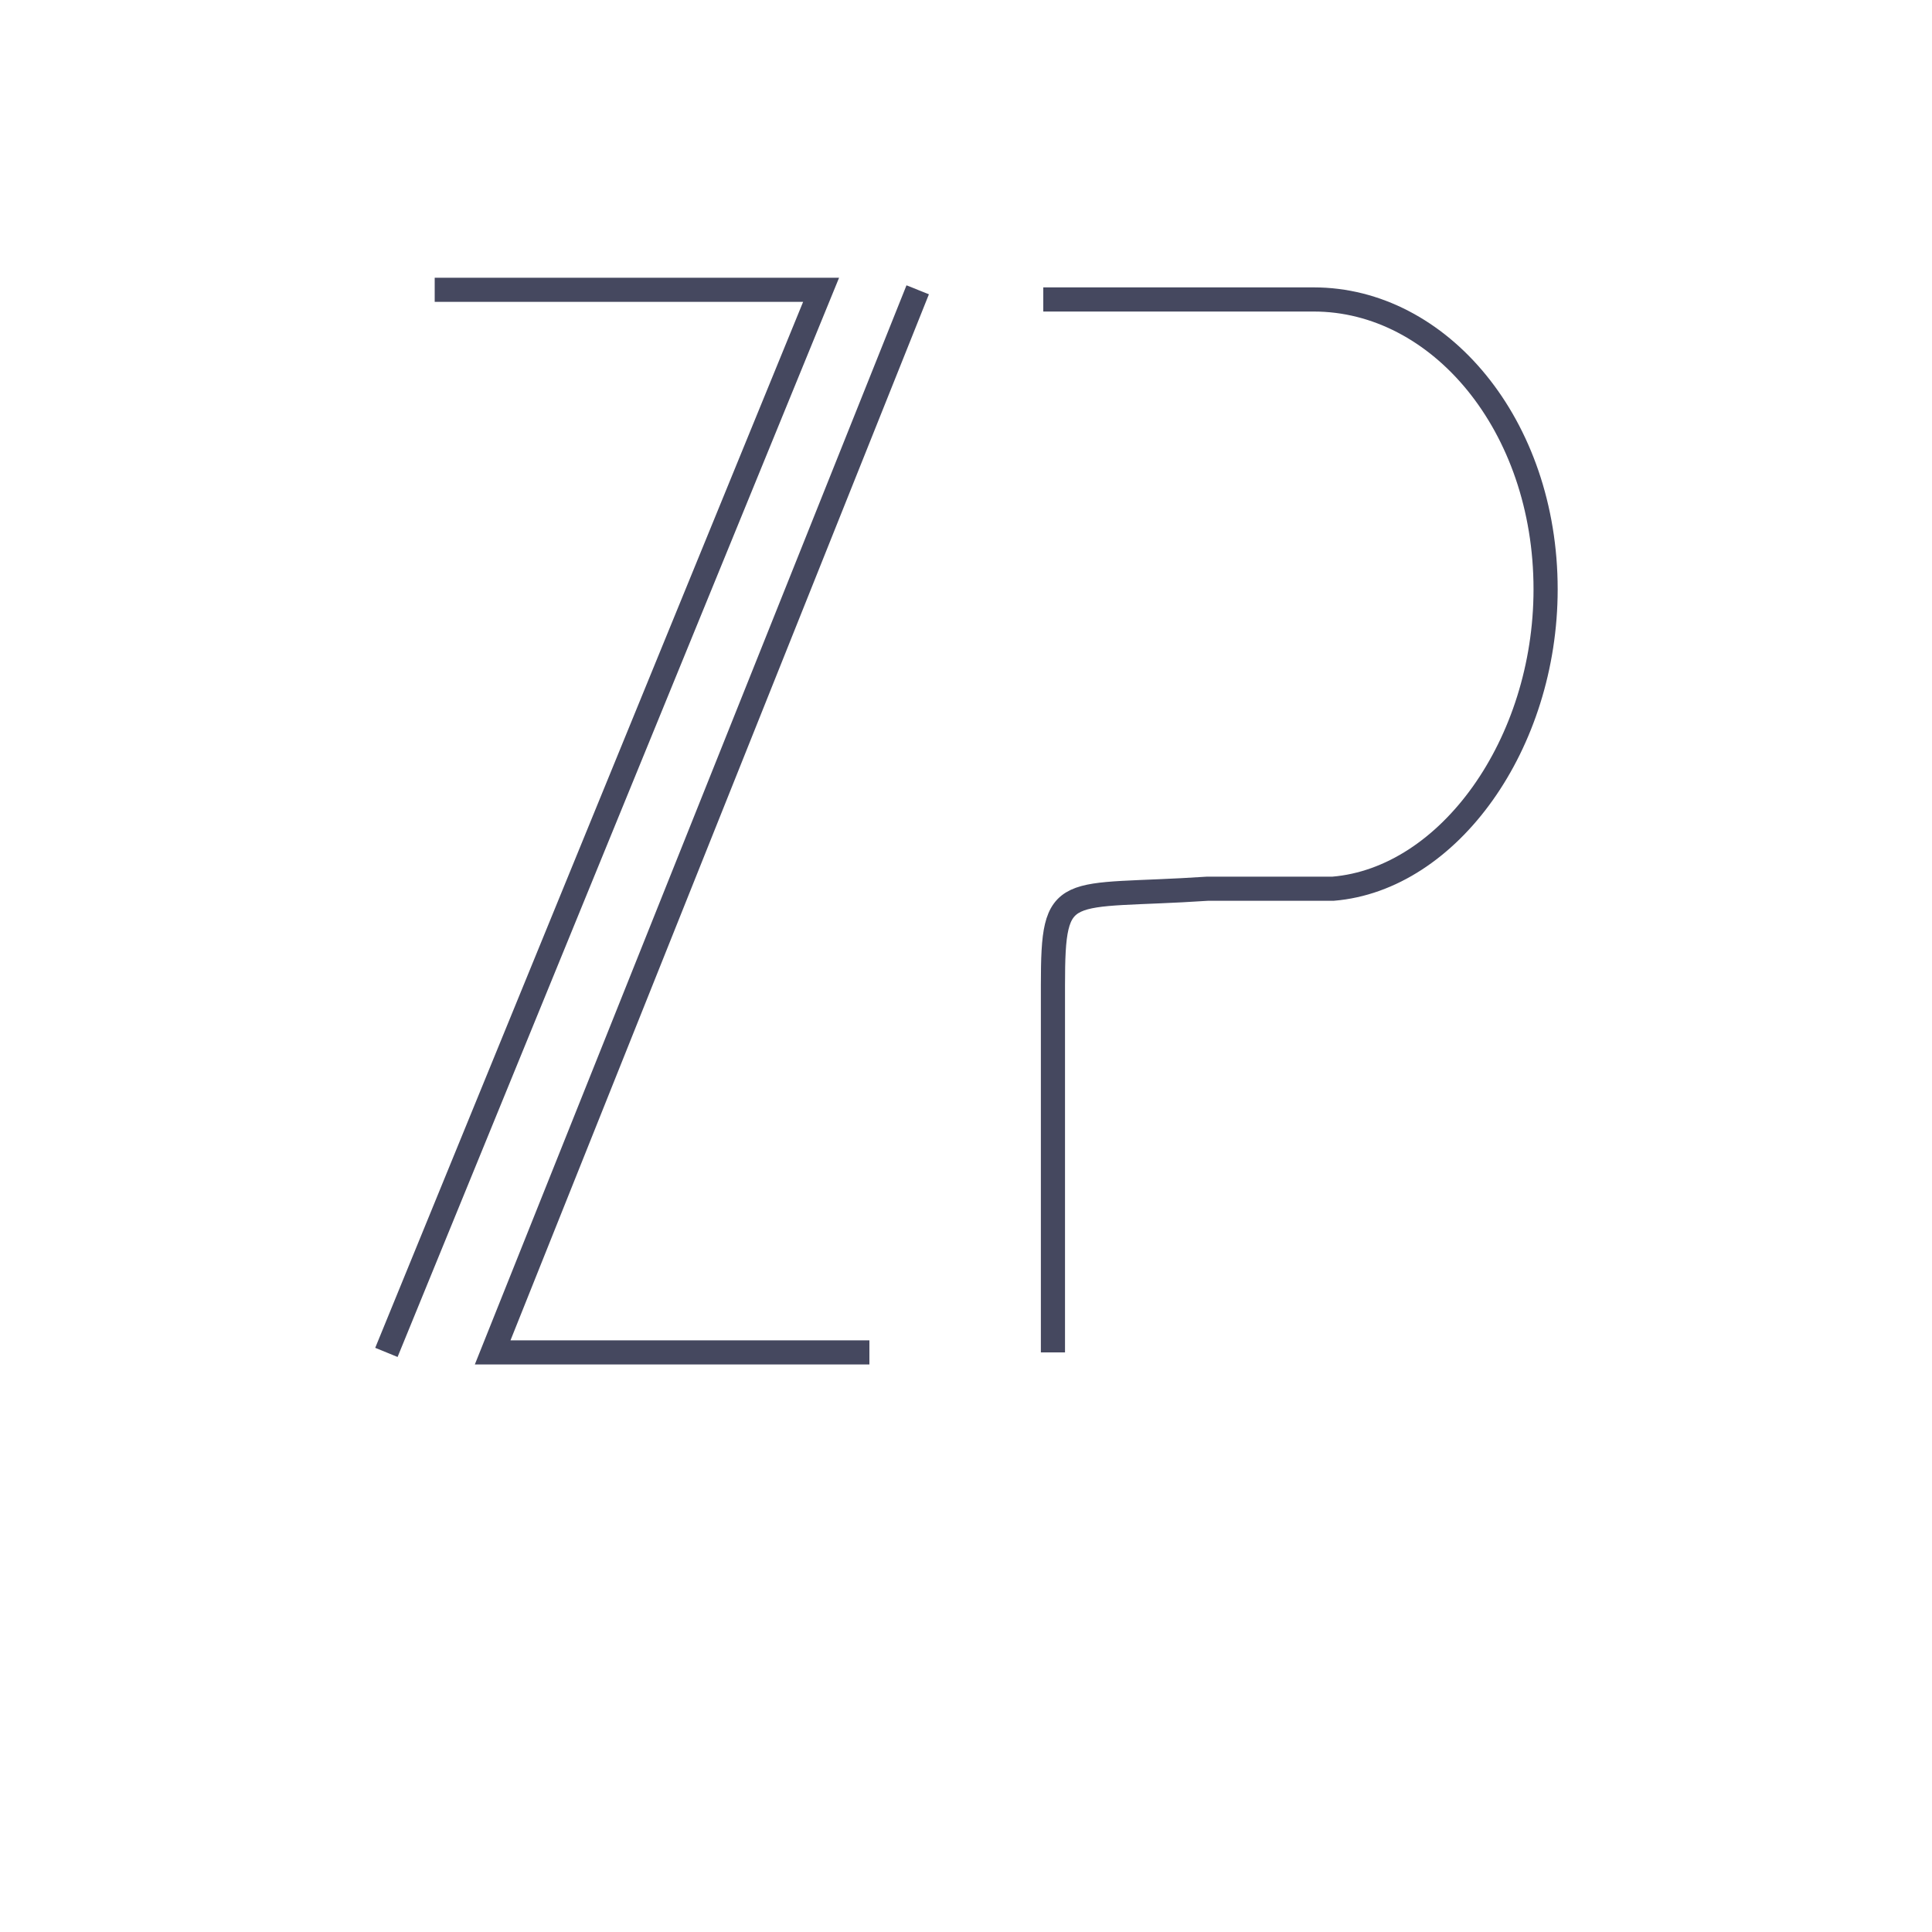
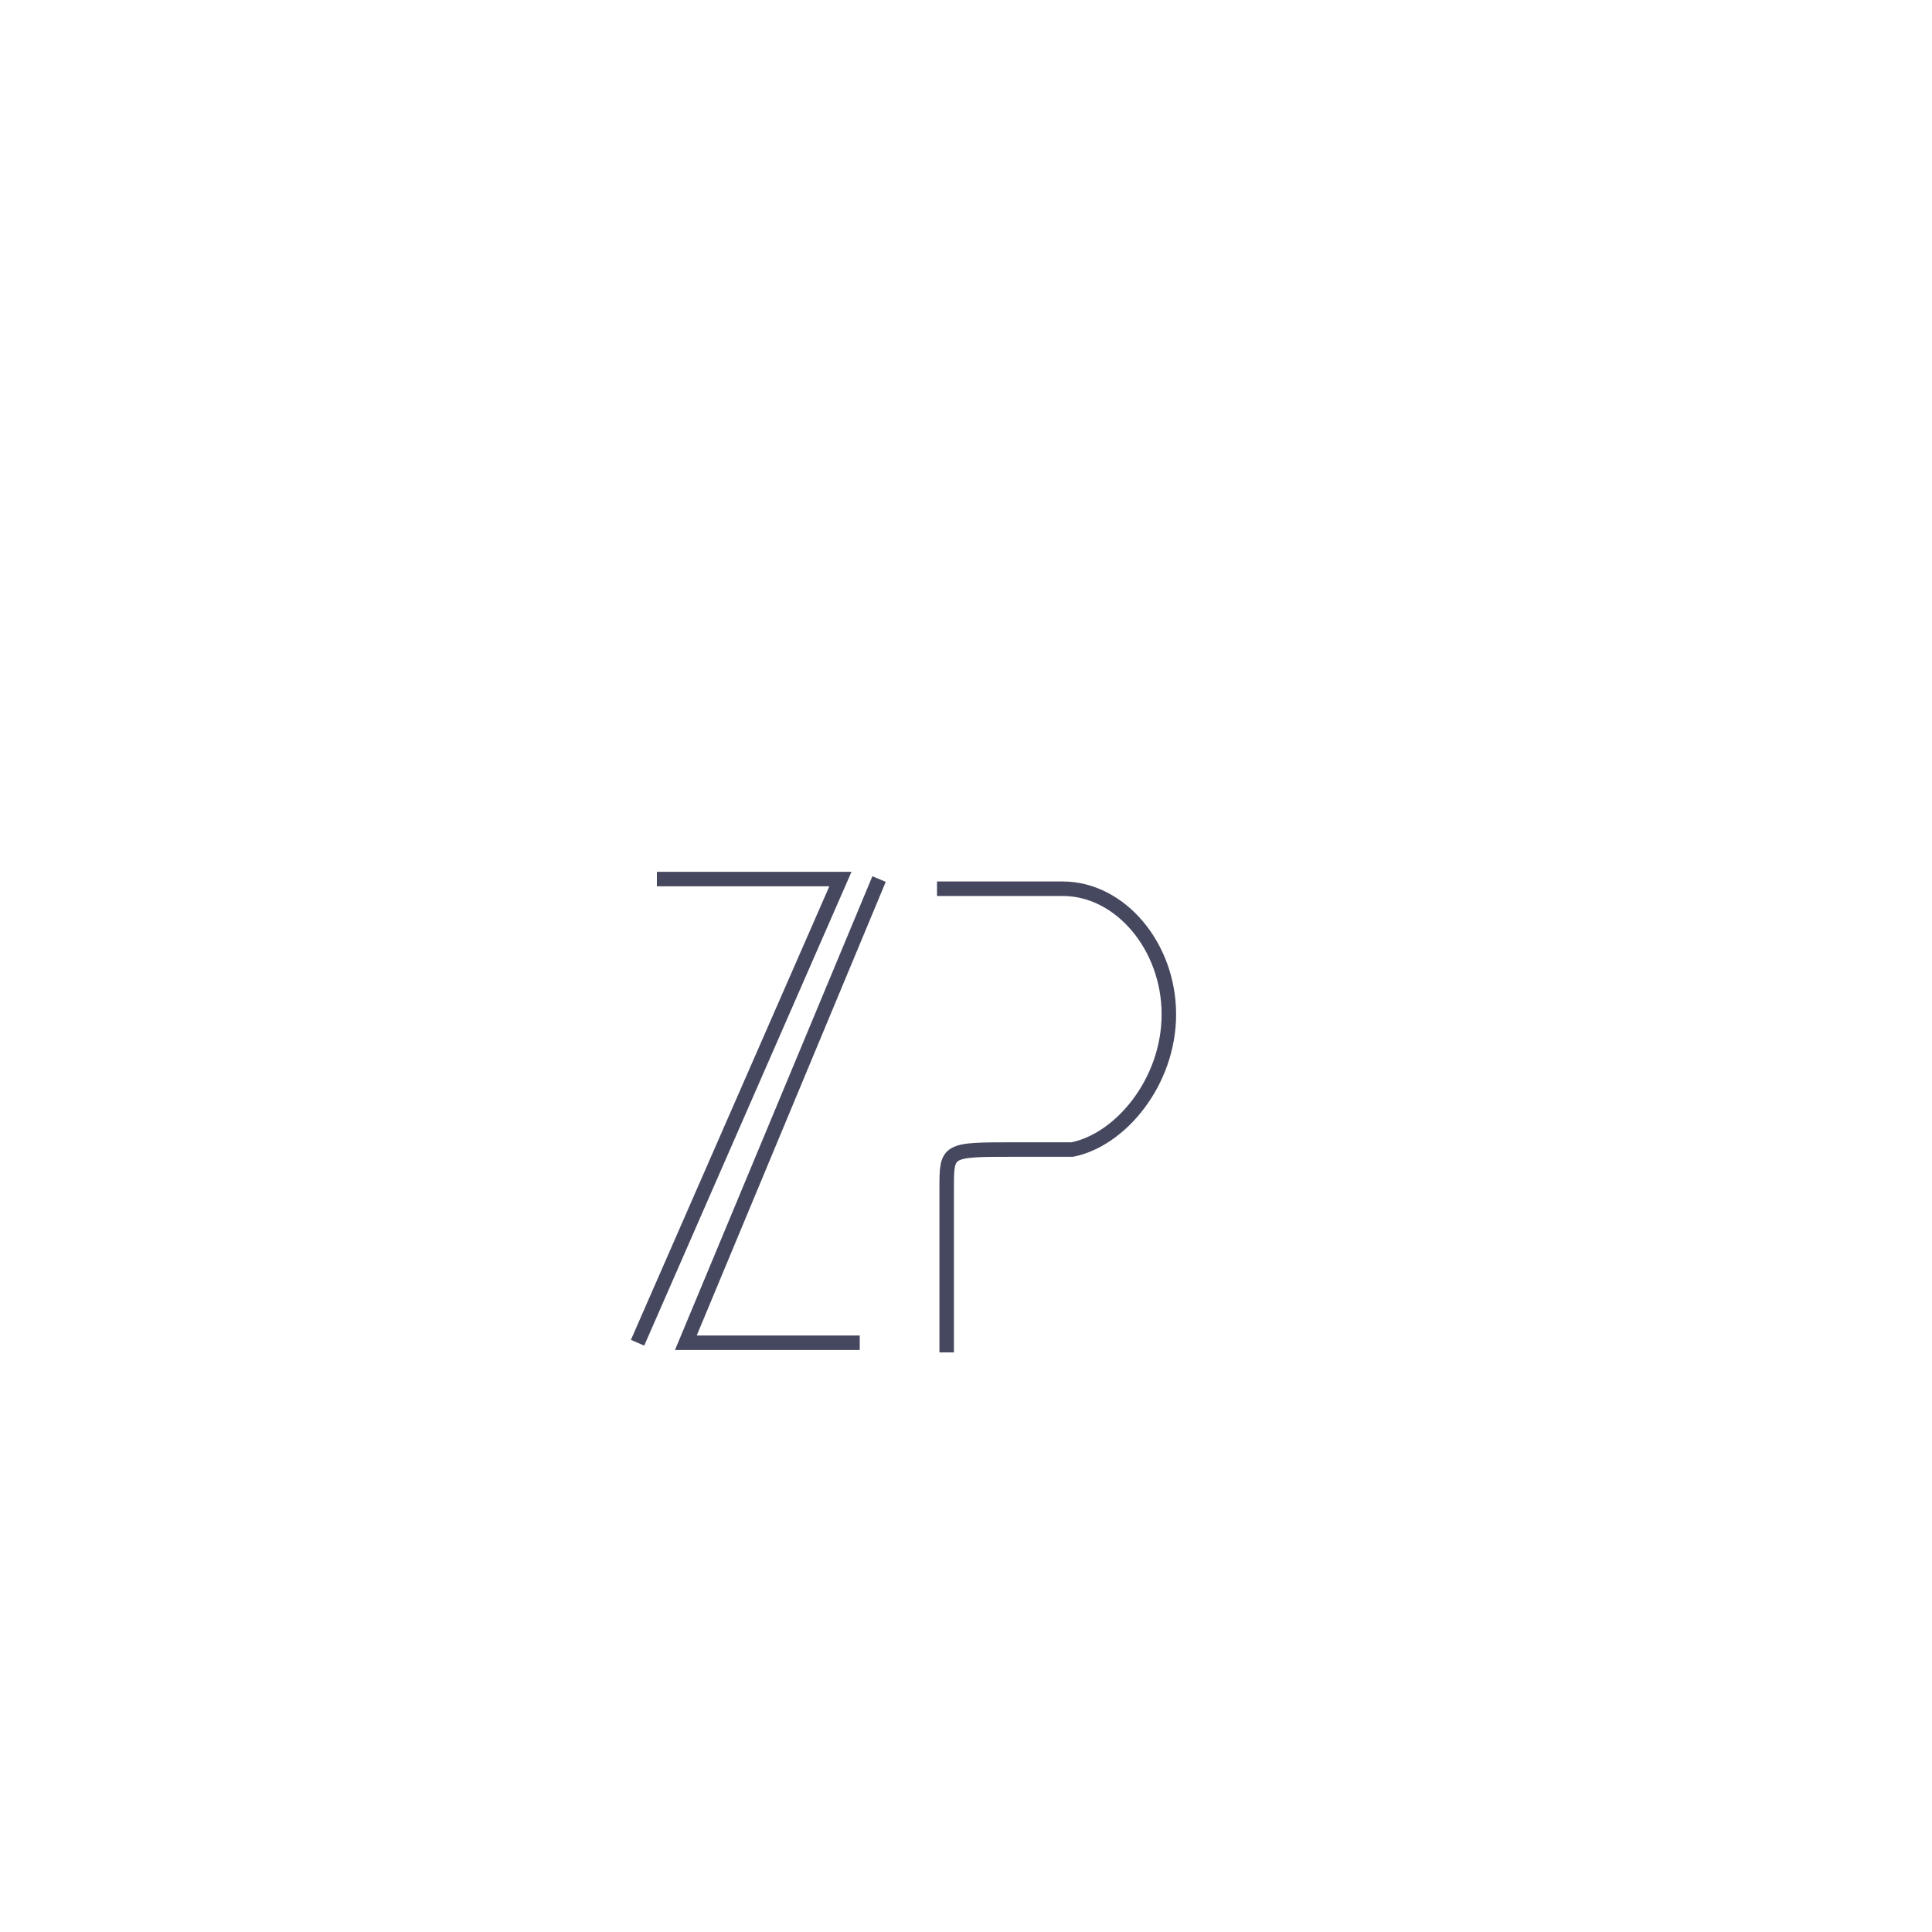
- <svg xmlns="http://www.w3.org/2000/svg" version="1.1" id="Layer_1" x="0px" y="0px" viewBox="0 0 20 20" enable-background="new 0 0 20 20" xml:space="preserve">
-   <path opacity="0.92" fill="none" stroke="#353851" stroke-width="0.25" stroke-miterlimit="10" d="M10.8,3.1c1,0,1.8,0,2.8,0  c1.3,0,2.4,1.3,2.4,3v0c0,1.6-1,3-2.2,3.1c-0.4,0-0.9,0-1.3,0c-1.5,0.1-1.6-0.1-1.6,1V14" />
-   <polyline opacity="0.92" fill="none" stroke="#353851" stroke-width="0.25" stroke-miterlimit="10" points="4.5,3 8.5,3 4,14 " />
-   <polyline opacity="0.92" fill="none" stroke="#353851" stroke-width="0.25" stroke-miterlimit="10" points="9,14 5.1,14 9.5,3 " />
-   <g>
- </g>
-   <g>
- </g>
-   <g>
- </g>
-   <g>
- </g>
-   <g>
- </g>
-   <g>
- </g>
-   <g>
- </g>
-   <g>
- </g>
-   <g>
- </g>
-   <g>
- </g>
-   <g>
- </g>
-   <g>
- </g>
-   <g>
- </g>
-   <g>
- </g>
-   <g>
- </g>
+ <svg xmlns="http://www.w3.org/2000/svg" version="1.1" id="Layer_1" x="0px" y="0px" viewBox="0 0 20 20" style="enable-background:new 0 0 20 20;" xml:space="preserve">
+   <style type="text/css">
+ 	.st0{opacity:0.92;fill:none;stroke:#353851;stroke-width:0.15;stroke-miterlimit:10;enable-background:new    ;}
+ </style>
+   <path class="st0" d="M9.7,9.2c0.5,0,0.8,0,1.3,0c0.6,0,1.1,0.6,1.1,1.3l0,0c0,0.7-0.5,1.3-1,1.4c-0.2,0-0.4,0-0.6,0  c-0.7,0-0.7,0-0.7,0.4v1.7" />
+   <polyline class="st0" points="6.8,9.1 8.7,9.1 6.6,13.9 " />
+   <polyline class="st0" points="8.9,13.9 7.1,13.9 9.1,9.1 " />
</svg>
